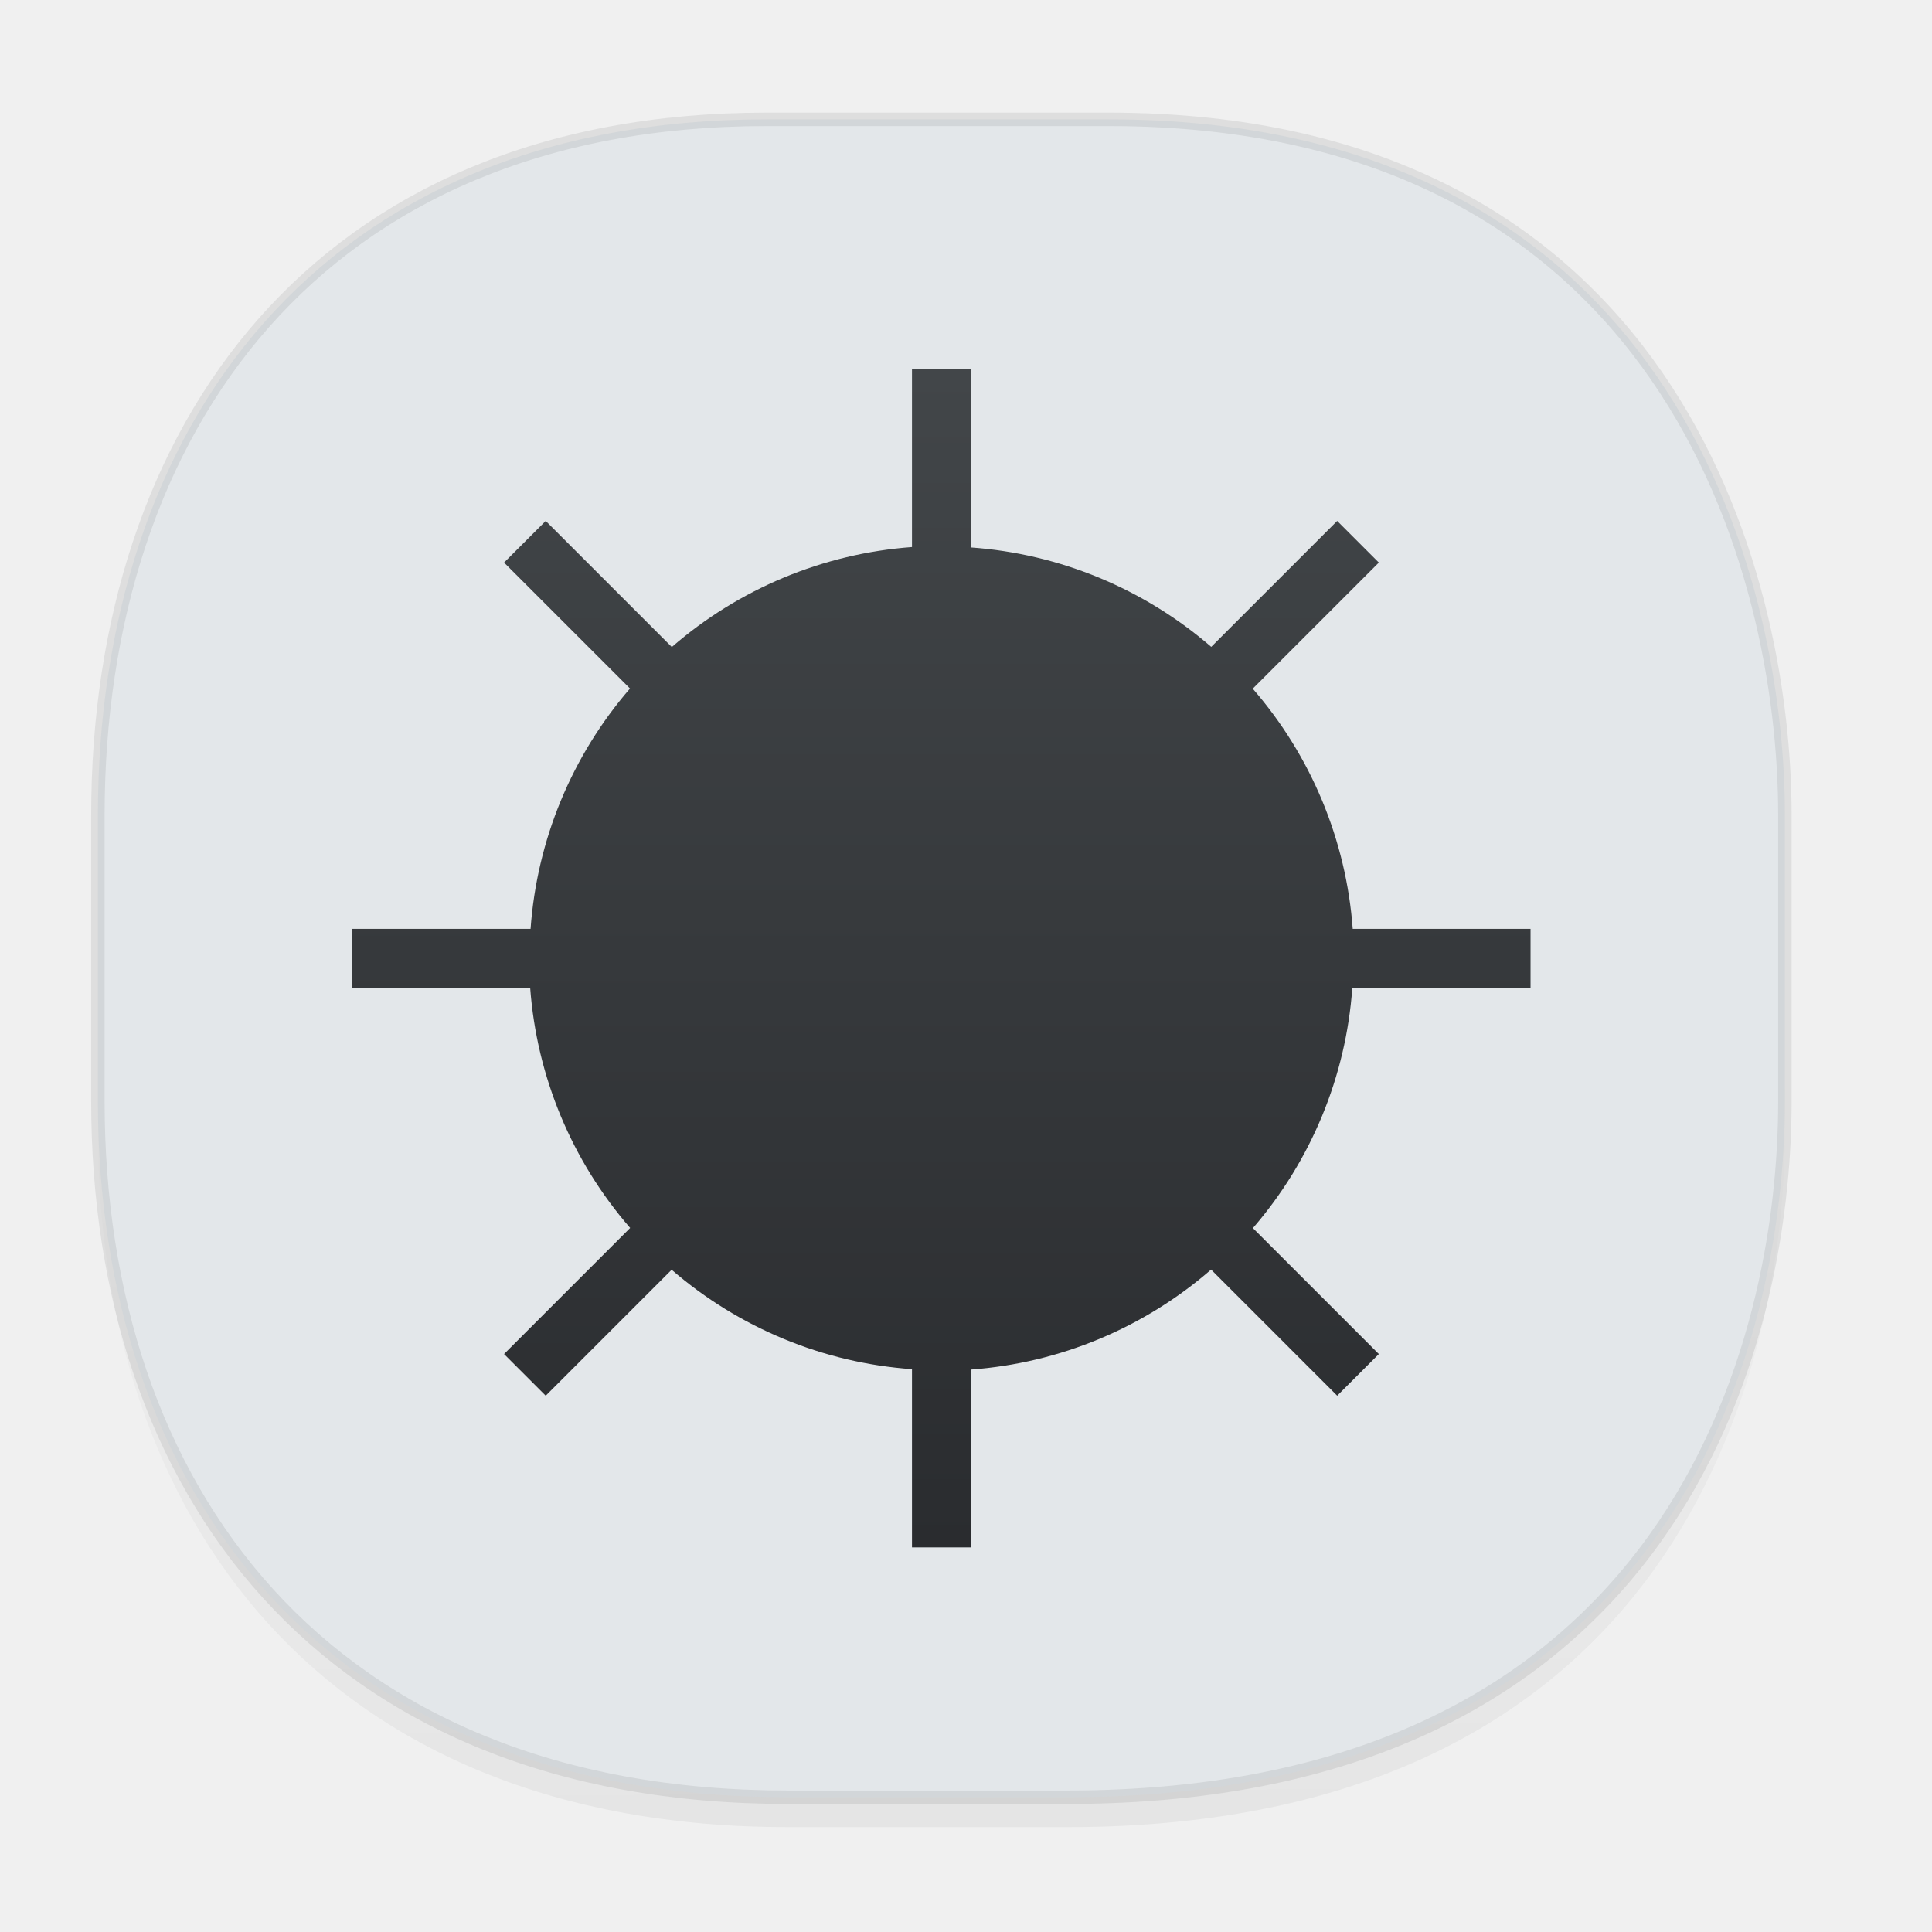
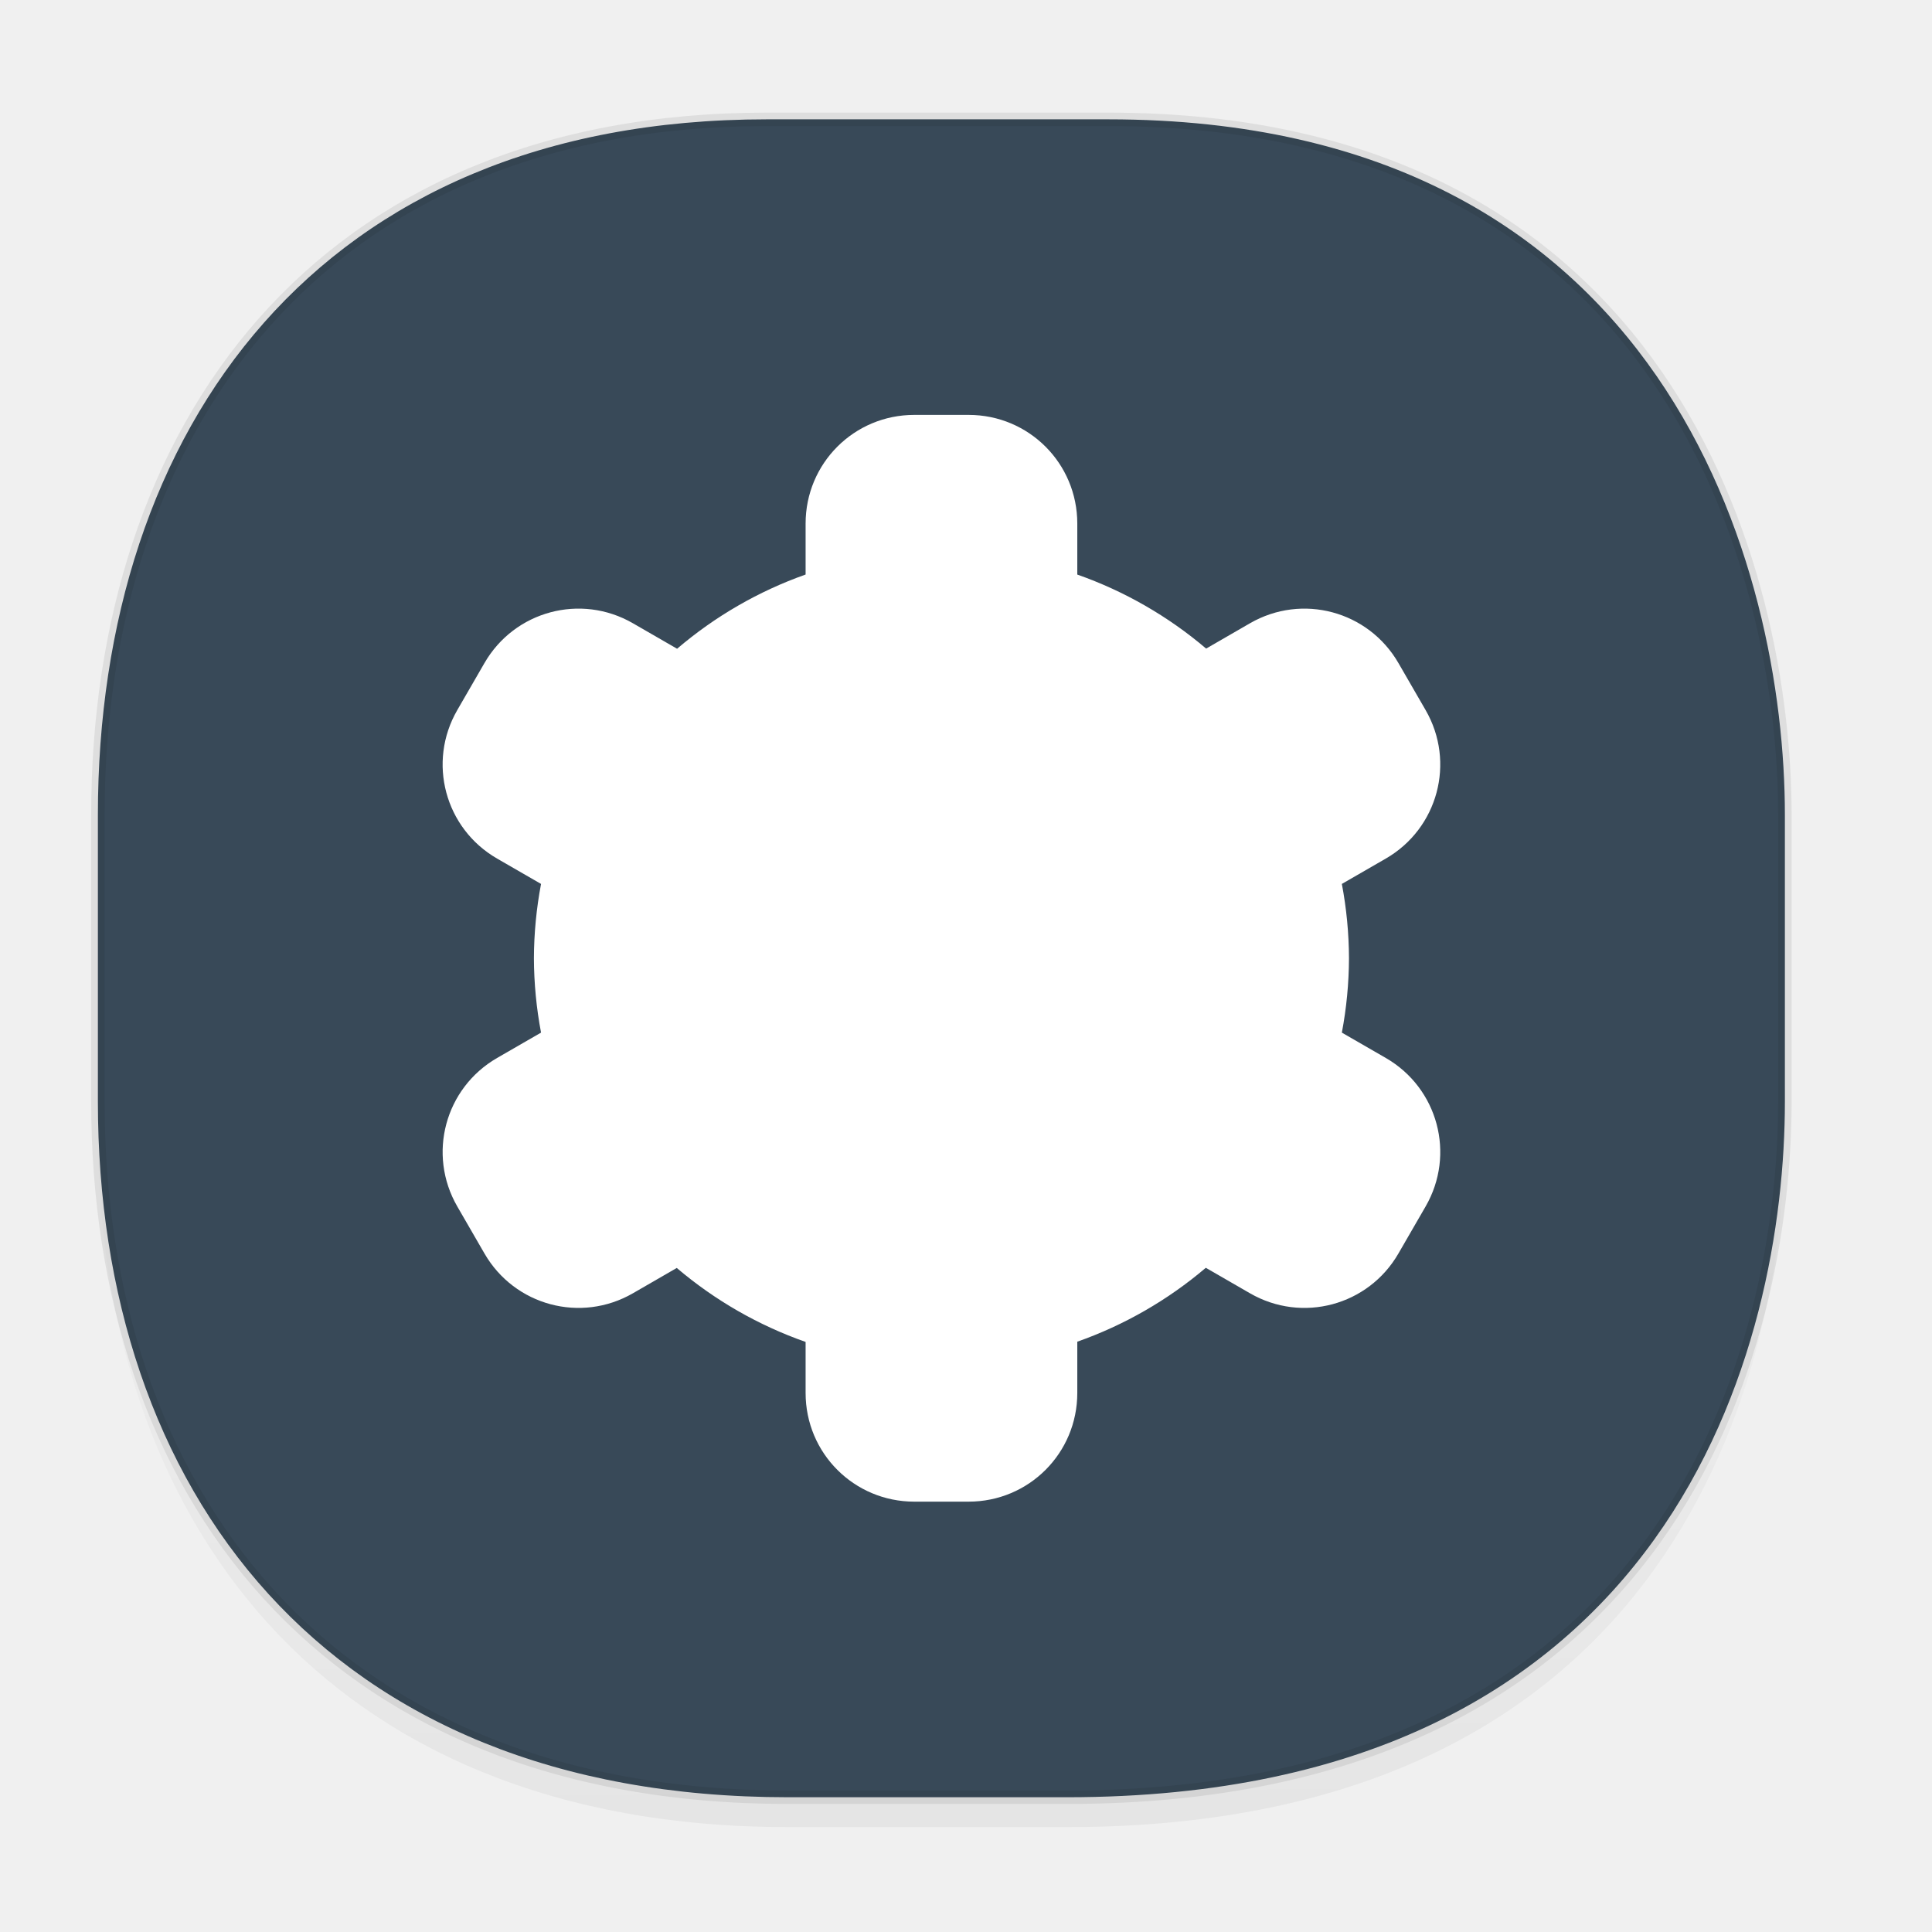
<svg xmlns="http://www.w3.org/2000/svg" xmlns:xlink="http://www.w3.org/1999/xlink" width="48" height="48" version="1.1" id="svg38">
  <defs id="defs22">
    <linearGradient id="linearGradient4488">
      <stop id="stop4490" style="stop-color:#000000;stop-opacity:0.047" offset="0" />
      <stop id="stop4492" style="stop-color:#000000;stop-opacity:0" offset="1" />
    </linearGradient>
    <linearGradient id="linearGradient4154">
      <stop offset="0" style="stop-color:#000000;stop-opacity:1" id="stop2" />
      <stop offset="1" style="stop-color:#000000;stop-opacity:0" id="stop4" />
    </linearGradient>
    <linearGradient id="linearGradient4192">
      <stop style="stop-color:#272b2d;stop-opacity:1" offset="0" id="stop7" />
      <stop style="stop-color:#33393e;stop-opacity:1" offset="1" id="stop9" />
    </linearGradient>
    <linearGradient id="linearGradient4140">
      <stop style="stop-color:#279646;stop-opacity:1" offset="0" id="stop12" />
      <stop style="stop-color:#76ff68;stop-opacity:1" offset="1" id="stop14" />
    </linearGradient>
    <linearGradient xlink:href="#linearGradient4140" id="linearGradient4146" x1="24.705" y1="43.939" x2="25.061" y2="4.405" gradientUnits="userSpaceOnUse" gradientTransform="translate(-51.05085)" />
    <linearGradient xlink:href="#linearGradient4192" id="linearGradient4166" x1="31" y1="34" x2="31" y2="24" gradientUnits="userSpaceOnUse" />
    <linearGradient xlink:href="#linearGradient4192" id="linearGradient4168" x1="18" y1="34" x2="18" y2="24" gradientUnits="userSpaceOnUse" />
    <linearGradient xlink:href="#linearGradient4154" id="linearGradient4182" x1="13" y1="24" x2="30" y2="41" gradientUnits="userSpaceOnUse" />
    <linearGradient xlink:href="#linearGradient4154" id="linearGradient4190" x1="29" y1="26" x2="36" y2="33" gradientUnits="userSpaceOnUse" />
    <style id="style4511">.cls-1{fill:#8e8e8e;}.cls-2{fill:none;stroke:#8e8e8e;stroke-linecap:square;stroke-miterlimit:10;}</style>
    <linearGradient gradientUnits="userSpaceOnUse" x2="13" y2="4" x1="43" y1="40" id="a">
      <stop id="stop2-36753" stop-color="#f27935" />
      <stop id="stop4-562" stop-color="#f2784b" offset="1" />
    </linearGradient>
    <linearGradient gradientUnits="userSpaceOnUse" x2="38" y2="41" x1="24.13" y1="27.13" id="b">
      <stop id="stop7-912" stop-color="#292c2f" />
      <stop id="stop9-70" stop-opacity="0" offset="1" />
    </linearGradient>
    <linearGradient id="a-36753" y1="527.8" y2="504.8" gradientUnits="userSpaceOnUse" x2="0" gradientTransform="translate(-384.57 504.56)">
      <stop stop-color="#ffffff" id="stop2-56" />
      <stop offset="1" stop-color="#ffffff" stop-opacity="0" id="stop4-29" />
    </linearGradient>
    <linearGradient id="b-1" y1="4" x1="8" y2="18" gradientUnits="userSpaceOnUse" x2="22" gradientTransform="translate(-3.050848,1008.631)">
      <stop stop-color="#292c2f" id="stop7-27" />
      <stop offset="1" stop-opacity="0" id="stop9-0" />
    </linearGradient>
    <linearGradient id="c" y1="520.8" y2="503.8" gradientUnits="userSpaceOnUse" x2="0" gradientTransform="translate(-384.57 504.56)">
      <stop stop-color="#197cf1" id="stop12-936" />
      <stop offset="1" stop-color="#20bcfa" id="stop14-06" />
    </linearGradient>
    <linearGradient id="d" y1="1050.34" y2="1038.36" gradientUnits="userSpaceOnUse" x2="0" gradientTransform="matrix(-2.83522 0 0 2.83875 47.655-1933.28)">
      <stop stop-color="#c61423" id="stop17" />
      <stop offset="1" stop-color="#dc2b41" id="stop19" />
    </linearGradient>
    <linearGradient id="e" y1="543.8" y2="503.8" gradientUnits="userSpaceOnUse" x2="0" gradientTransform="matrix(1.125 0 0 1-435.64 504.56)">
      <stop stop-color="#1d1e1e" id="stop22" />
      <stop offset="1" stop-color="#44484c" id="stop24" />
    </linearGradient>
    <linearGradient gradientTransform="translate(8,-1)" x2="28.614" gradientUnits="userSpaceOnUse" y2="24.614" x1="8" y1="4" id="b-3">
      <stop id="stop7-6" stop-color="#292c2f" />
      <stop id="stop9-7" stop-opacity="0" offset="1" />
    </linearGradient>
    <linearGradient id="d-5" y1="1050.34" y2="1038.36" gradientUnits="userSpaceOnUse" x2="0" gradientTransform="matrix(-2.83522,0,0,2.83875,-0.430476,-1931.599)">
      <stop stop-color="#c61423" id="stop17-3" />
      <stop offset="1" stop-color="#dc2b41" id="stop19-5" />
    </linearGradient>
    <linearGradient id="d-2" y1="1050.34" y2="1038.36" gradientUnits="userSpaceOnUse" x2="0" gradientTransform="matrix(-1.087984,0,0,1.089339,-14.25708,-100.3922)">
      <stop stop-color="#c61423" id="stop17-9" />
      <stop offset="1" stop-color="#dc2b41" id="stop19-1" />
    </linearGradient>
    <linearGradient id="c-29" y1="523.8" x1="403.57" y2="536.8" x2="416.57" gradientUnits="userSpaceOnUse" gradientTransform="translate(-335.6547,-499.8)">
      <stop stop-color="#292c2f" id="stop2-1" />
      <stop offset="1" stop-opacity="0" id="stop4-2" />
    </linearGradient>
    <linearGradient xlink:href="#b-2" id="linearGradient4189" x1="14.369" y1="22.522" x2="26.522" y2="22.522" gradientUnits="userSpaceOnUse" />
    <linearGradient x1="428.816" gradientTransform="translate(-384.57,-499.8)" gradientUnits="userSpaceOnUse" x2="388.865" y2="499.679" y1="547.634" id="a-8">
      <stop stop-color="#2a2c2f" id="stop8" />
      <stop stop-color="#536161" offset="1" id="stop10" />
    </linearGradient>
    <linearGradient x1="36" gradientUnits="userSpaceOnUse" x2="14" y2="12" y1="44" id="b-2">
      <stop style="stop-color:#bfc9c9;stop-opacity:1" stop-color="#536161" id="stop13" />
      <stop style="stop-color:#fbfbfb;stop-opacity:1" stop-color="#f4f5f5" offset="1" id="stop15" />
    </linearGradient>
    <linearGradient xlink:href="#a-8" id="linearGradient4424" x1="25" y1="44" x2="25" y2="4" gradientUnits="userSpaceOnUse" gradientTransform="translate(48.91525)" />
    <linearGradient xlink:href="#b-2" id="linearGradient4428" gradientUnits="userSpaceOnUse" x1="31.586" y1="36.345" x2="1.203" y2="6.723" />
    <style id="style4511-26">.cls-1{fill:#8e8e8e;}.cls-2{fill:none;stroke:#8e8e8e;stroke-linecap:square;stroke-miterlimit:10;}</style>
    <linearGradient id="linearGradient3235">
      <stop id="stop3237" offset="0" style="stop-color:#fce94f;stop-opacity:1" />
      <stop style="stop-color:#fce94f;stop-opacity:1" offset="0.5" id="stop3239" />
      <stop id="stop3241" offset="0.75" style="stop-color:#edd400;stop-opacity:1" />
      <stop id="stop3243" offset="1" style="stop-color:#c4a000;stop-opacity:1" />
    </linearGradient>
    <linearGradient id="linearGradient19744">
      <stop id="stop19746" offset="0" style="stop-color:#ffffff;stop-opacity:1;" />
      <stop style="stop-color:#edd400;stop-opacity:1" offset="0.749" id="stop19748" />
      <stop id="stop19750" offset="1" style="stop-color:#ffffff;stop-opacity:1;" />
    </linearGradient>
    <linearGradient id="linearGradient14664">
      <stop style="stop-color:#ffffff;stop-opacity:1;" offset="0" id="stop14666" />
      <stop style="stop-color:#eeeeec;stop-opacity:1" offset="1" id="stop14668" />
    </linearGradient>
    <linearGradient id="linearGradient12294">
      <stop id="stop12296" offset="0" style="stop-color:#fef8c4;stop-opacity:1" />
      <stop id="stop12298" offset="1" style="stop-color:#edd400;stop-opacity:1" />
    </linearGradient>
    <linearGradient id="linearGradient8285">
      <stop style="stop-color:#ff6c6c;stop-opacity:1;" offset="0" id="stop8287" />
      <stop style="stop-color:#cc0000;stop-opacity:1;" offset="1" id="stop8289" />
    </linearGradient>
    <linearGradient id="linearGradient3570">
      <stop style="stop-color:#ffffff;stop-opacity:1;" offset="0" id="stop3572" />
      <stop style="stop-color:#fce94f;stop-opacity:1;" offset="1" id="stop3574" />
    </linearGradient>
    <linearGradient id="linearGradient2188">
      <stop style="stop-color:#c4a000;stop-opacity:1" offset="0" id="stop2190" />
      <stop id="stop3626" offset="0.206" style="stop-color:#edd400;stop-opacity:1" />
      <stop id="stop2848" offset="0.5" style="stop-color:#fce94f;stop-opacity:1" />
      <stop style="stop-color:#edd400;stop-opacity:1" offset="0.75" id="stop2850" />
      <stop style="stop-color:#c4a000;stop-opacity:1" offset="1" id="stop2192" />
    </linearGradient>
    <linearGradient x2="11.786" gradientUnits="userSpaceOnUse" y2="11.998" x1="34.5" y1="32.998" id="a-70">
      <stop id="stop2-3675" stop-color="#dd1627" />
      <stop id="stop4-35" stop-color="#df3e52" offset="1" />
    </linearGradient>
    <linearGradient gradientTransform="translate(-52)" gradientUnits="userSpaceOnUse" x2="73.03" y2="35.663" x1="46.23" y1="10.38" id="b-367">
      <stop id="stop7-5" stop-opacity=".731" stop-color="#f8bac0" />
      <stop id="stop9-3" stop-opacity="0" stop-color="#f8bac0" offset="1" />
    </linearGradient>
    <path d="m.735 43.06l23.265-42.35 23.09 42.31c0 0-2.212-.155-5.272-.291-2.851-.127-1.794.114-8.278-1.089-4.911-.91-8.522-2.865-15.253-2.727-7.453.153-17.549 4.149-17.549 4.149" id="c-62" />
    <linearGradient id="a-367535" y1="543.8" y2="503.8" x2="0" gradientUnits="userSpaceOnUse" gradientTransform="matrix(1.125 0 0 1-51.07 0)">
      <stop stop-color="#2a2c2f" id="stop2-62" />
      <stop offset="1" stop-color="#424649" id="stop4-91" />
    </linearGradient>
    <linearGradient id="b-27" y1="540.92" y2="522.55" x2="0" gradientUnits="userSpaceOnUse" gradientTransform="matrix(1 0 0 1.14286 0-77.4)">
      <stop stop-color="#197cf1" id="stop7-0" />
      <stop offset="1" stop-color="#05a0eb" id="stop9-93" />
    </linearGradient>
    <linearGradient id="c-6" y1="542.8" y2="533.8" gradientUnits="userSpaceOnUse" x2="0" gradientTransform="translate(0-28)">
      <stop stop-color="#bcb4a1" id="stop12-93" />
      <stop offset="1" stop-color="#c5bfad" id="stop14-6" />
    </linearGradient>
    <linearGradient id="d-06" y1="540.8" y2="531.8" gradientUnits="userSpaceOnUse" x2="0">
      <stop stop-color="#1e1f21" id="stop17-2" />
      <stop offset="1" stop-color="#242628" id="stop19-61" />
    </linearGradient>
    <linearGradient xlink:href="#d-06" id="e-8" y1="528.8" y2="519.8" gradientUnits="userSpaceOnUse" x2="0" />
    <linearGradient id="f" y1="20" x1="32" y2="30" x2="42" gradientUnits="userSpaceOnUse">
      <stop stop-color="#383e51" id="stop23" />
      <stop offset="1" stop-color="#655c6f" stop-opacity="0" id="stop25" />
    </linearGradient>
    <linearGradient xlink:href="#f" id="g" y1="531.8" x1="404.57" y2="543.8" x2="416.57" gradientUnits="userSpaceOnUse" gradientTransform="translate(-384.57-499.8)" />
    <linearGradient xlink:href="#f" id="h" y1="531.8" x1="404.57" y2="543.8" gradientUnits="userSpaceOnUse" x2="416.57" gradientTransform="translate(0-12)" />
    <linearGradient xlink:href="#f" id="i" y1="531.8" x1="404.57" y2="543.8" gradientUnits="userSpaceOnUse" x2="416.57" gradientTransform="translate(-12-12)" />
    <linearGradient xlink:href="#f" id="j" y1="531.8" x1="404.57" y2="543.8" gradientUnits="userSpaceOnUse" x2="416.57" gradientTransform="translate(-12)" />
    <style id="style4511-9">.cls-1{fill:#8e8e8e;}.cls-2{fill:none;stroke:#8e8e8e;stroke-linecap:square;stroke-miterlimit:10;}</style>
    <path d="m.735 43.06l23.265-42.35 23.09 42.31c0 0-2.212-.155-5.272-.291-2.851-.127-1.794.114-8.278-1.089-4.911-.91-8.522-2.865-15.253-2.727-7.453.153-17.549 4.149-17.549 4.149" id="c-09" />
    <linearGradient id="linearGradient4222">
      <stop offset="0" style="stop-color:#0166d0;stop-opacity:1" id="stop2-35" />
      <stop offset="1" style="stop-color:#51a6ff;stop-opacity:1" id="stop4-62" />
    </linearGradient>
    <linearGradient id="linearGradient4198">
      <stop style="stop-color:#208dff;stop-opacity:1" offset="0" id="stop7-9" />
      <stop style="stop-color:#51a6ff;stop-opacity:1" offset="1" id="stop9-1" />
    </linearGradient>
    <linearGradient xlink:href="#linearGradient4222" id="linearGradient4204" x1="402.571" y1="543.798" x2="402.571" y2="519.798" gradientUnits="userSpaceOnUse" gradientTransform="matrix(0.7813559,0,0,0.7813559,-346.9312,-382.9337)" />
    <linearGradient xlink:href="#linearGradient4198" id="linearGradient4212" x1="414.571" y1="543.798" x2="414.571" y2="519.798" gradientUnits="userSpaceOnUse" gradientTransform="matrix(0.7813559,0,0,0.7813559,-346.9312,-382.9337)" />
    <linearGradient xlink:href="#linearGradient4198" id="linearGradient4220" x1="24" y1="35" x2="24" y2="4" gradientUnits="userSpaceOnUse" gradientTransform="matrix(1,0,0,0.9992445,384.5714,499.8244)" />
    <linearGradient xlink:href="#linearGradient4227" id="linearGradient4244" x1="12" y1="21" x2="29" y2="38" gradientUnits="userSpaceOnUse" />
    <linearGradient id="linearGradient4227">
      <stop offset="0" style="stop-color:#292c2f;stop-opacity:1" id="stop16" />
      <stop offset="1" style="stop-color:#000000;stop-opacity:0;" id="stop18" />
    </linearGradient>
    <linearGradient id="linearGradient4454">
      <stop id="stop7-36" offset="0" style="stop-color:#d21e1e;stop-opacity:1" />
      <stop id="stop9-75" offset="1" style="stop-color:#e05e4c;stop-opacity:1" />
    </linearGradient>
    <linearGradient gradientTransform="translate(-384.57,-499.8)" gradientUnits="userSpaceOnUse" y2="525.725" x2="391.89" y1="544.092" x1="403.421" id="linearGradient4213" xlink:href="#linearGradient4454" />
    <linearGradient id="linearGradient4472">
      <stop id="stop13-1" offset="0" style="stop-color:#ffa92d;stop-opacity:1" />
      <stop id="stop15-2" offset="1" style="stop-color:#ffc169;stop-opacity:1" />
    </linearGradient>
    <linearGradient gradientTransform="translate(-384.57,-499.8)" gradientUnits="userSpaceOnUse" y2="505.319" x2="391.154" y1="523.203" x1="401.296" id="linearGradient4235" xlink:href="#linearGradient4472" />
    <linearGradient id="linearGradient4422-8">
      <stop id="stop19-3" offset="0" style="stop-color:#377d50;stop-opacity:1" />
      <stop id="stop21" offset="1" style="stop-color:#54d883;stop-opacity:1" />
    </linearGradient>
    <linearGradient gradientTransform="translate(-384.57,-499.8)" gradientUnits="userSpaceOnUse" y2="503.798" x2="413.779" y1="523.798" x1="424.602" id="linearGradient4257" xlink:href="#linearGradient4422-8" />
    <linearGradient id="linearGradient4438">
      <stop id="stop25-6" offset="0" style="stop-color:#375a7d;stop-opacity:1" />
      <stop id="stop27" offset="1" style="stop-color:#54a3d8;stop-opacity:1" />
    </linearGradient>
    <linearGradient gradientTransform="translate(-384.57,-499.8)" gradientUnits="userSpaceOnUse" y2="525.748" x2="412.118" y1="543.488" x1="420.884" id="linearGradient4279" xlink:href="#linearGradient4438" />
    <linearGradient gradientTransform="translate(0.00142264,-0.00198746)" gradientUnits="userSpaceOnUse" y2="44" x2="44" y1="4" x1="4" id="linearGradient4220-3" xlink:href="#linearGradient4154" />
    <linearGradient id="a-2" y1="4" x1="24" y2="44" x2="4" gradientUnits="userSpaceOnUse">
      <stop stop-color="#197cf1" id="stop2-367" />
      <stop offset="1" stop-color="#20bcfa" id="stop4-5" />
    </linearGradient>
    <linearGradient id="b-7" y1="44" x1="44" y2="4" x2="24" gradientUnits="userSpaceOnUse">
      <stop stop-color="#c61423" id="stop7-3" />
      <stop offset="1" stop-color="#dc2b41" id="stop9-56" />
    </linearGradient>
    <linearGradient id="c-0" x1="44" x2="4" gradientUnits="userSpaceOnUse">
      <stop stop-color="#42a603" id="stop12-06" />
      <stop offset="1" stop-color="#78da06" id="stop14-26" />
    </linearGradient>
    <linearGradient id="d-1" y1="522.8" y2="538.8" x1="400.57" gradientUnits="userSpaceOnUse" x2="416.57">
      <stop stop-color="#292c2f" id="stop17-8" />
      <stop offset="1" stop-opacity="0" id="stop19-29" />
    </linearGradient>
    <linearGradient gradientTransform="matrix(.70711.70711-.70711.70711 105.4-635.69)" x2="378.58" gradientUnits="userSpaceOnUse" y2="523.86" x1="430.51" y1="522.99" id="b-3-7">
      <stop id="stop7-67" stop-color="#fcfcfc" />
      <stop id="stop9-53" stop-color="#e9eaeb" offset="1" />
    </linearGradient>
    <linearGradient gradientTransform="translate(45.719-.92)" x2="3.614" gradientUnits="userSpaceOnUse" y2="49.804" x1="-28.649" y1="19.869" id="c-5">
      <stop id="stop12-6" />
      <stop id="stop14-2" stop-opacity="0" offset="1" />
    </linearGradient>
    <linearGradient gradientTransform="matrix(.70711.70711-.70711.70711 105.48-635.28)" x2="402.03" gradientUnits="userSpaceOnUse" y2="523.7" x1="388.34" y1="522.18" id="d-9">
      <stop id="stop17-1" stop-color="#ffffff" />
      <stop id="stop19-2" stop-color="#eff0f1" offset="1" />
    </linearGradient>
    <linearGradient gradientTransform="matrix(.70711.70711-.70711.70711 105.48-635.28)" x2="425.86" gradientUnits="userSpaceOnUse" y2="527.34" x1="422.48" y1="527.21" id="e-792">
      <stop id="stop22-9" stop-color="#f9f9f9" />
      <stop id="stop24-20" stop-color="#f6f6f6" offset="1" />
    </linearGradient>
    <linearGradient gradientUnits="userSpaceOnUse" x2="23.912" y2="24.326" x1="9.642" y1="8.627" id="f-02">
      <stop id="stop27-1" stop-color="#491309" />
      <stop id="stop29" stop-color="#b6642d" offset="1" />
    </linearGradient>
    <linearGradient gradientUnits="userSpaceOnUse" x2="33.609" y2="34.953" x1="32.641" y1="33.922" id="h-3">
      <stop id="stop37" stop-color="#cfcfcf" />
      <stop id="stop39" stop-opacity="0" stop-color="#ededed" offset="1" />
    </linearGradient>
    <linearGradient gradientTransform="matrix(.70711.70711-.70711.70711 105.48-635.28)" x2="409.82" gradientUnits="userSpaceOnUse" y2="523.27" x1="385.61" y1="522.24" id="o">
      <stop id="stop62" stop-color="#ffffff" />
      <stop id="stop64" stop-color="#dfe1e3" offset="1" />
    </linearGradient>
    <path d="M25 15A9 9 0 1 1 7 15 9 9 0 1 1 25 15" color="#000000" id="p" />
    <linearGradient xlink:href="#linearGradient4299" id="linearGradient4415" x1="408.571" y1="543.773" x2="408.632" y2="503.67" gradientUnits="userSpaceOnUse" />
    <linearGradient id="linearGradient4227-5">
      <stop offset="0" style="stop-color:#2e3436;stop-opacity:1" id="stop8-7" />
      <stop offset="1" style="stop-color:#555753;stop-opacity:1" id="stop10-0" />
    </linearGradient>
    <linearGradient xlink:href="#linearGradient4227-5" id="linearGradient4437" x1="408.571" y1="535.199" x2="408.571" y2="512.397" gradientUnits="userSpaceOnUse" gradientTransform="matrix(0.9648179,0,0,0.9648179,14.37438,18.4283)" />
    <linearGradient id="linearGradient4299">
      <stop offset="0" style="stop-color:#1064d3;stop-opacity:1" id="stop14-3" />
      <stop offset="1" style="stop-color:#14c6fd;stop-opacity:1" id="stop16-6" />
    </linearGradient>
    <linearGradient xlink:href="#linearGradient4154" id="linearGradient4392" x1="9.077" y1="9.083" x2="42.946" y2="42.953" gradientUnits="userSpaceOnUse" />
    <linearGradient id="linearGradient4258">
      <stop id="stop2-36" offset="0" style="stop-color:#000019;stop-opacity:1" />
      <stop id="stop4-7" offset="1" style="stop-color:#000019;stop-opacity:0.291" />
    </linearGradient>
    <linearGradient id="linearGradient4223">
      <stop id="stop7-6-2" offset="0" style="stop-color:#c6cdd1;stop-opacity:1" />
      <stop id="stop9-7-3" offset="1" style="stop-color:#e0e5e7;stop-opacity:1" />
    </linearGradient>
    <linearGradient id="linearGradient4217">
      <stop id="stop12-5" style="stop-color:#1f93b9;stop-opacity:1" offset="0" />
      <stop id="stop14-5" style="stop-color:#1a5c9b;stop-opacity:1" offset="1" />
    </linearGradient>
    <linearGradient id="linearGradient4191">
      <stop id="stop17-3-7" offset="0" style="stop-color:#dc2b41;stop-opacity:1" />
      <stop id="stop19-5-5" offset="1" style="stop-color:#c61423;stop-opacity:1" />
    </linearGradient>
    <linearGradient gradientTransform="translate(-50.19933,-1.150547)" gradientUnits="userSpaceOnUse" y2="29" x2="24" y1="7" x1="24" id="linearGradient4197" xlink:href="#linearGradient4217" />
    <linearGradient gradientTransform="translate(-50.19933,0.8494534)" gradientUnits="userSpaceOnUse" y2="41" x2="24" y1="30" x1="24" id="linearGradient4207" xlink:href="#linearGradient4191" />
    <linearGradient gradientTransform="translate(-51.19933,0.8494534)" gradientUnits="userSpaceOnUse" y2="41" x2="11" y1="30" x1="11" id="linearGradient4215" xlink:href="#linearGradient4191" />
    <linearGradient gradientTransform="translate(-51.19933,-1.150547)" gradientUnits="userSpaceOnUse" y2="4" x2="29" y1="44" x1="29" id="linearGradient4229" xlink:href="#linearGradient4223" />
    <radialGradient gradientTransform="translate(-51.19933,-1.150547)" gradientUnits="userSpaceOnUse" r="19" fy="24" fx="24" cy="24" cx="24" id="radialGradient4264" xlink:href="#linearGradient4258" />
    <path id="c-2" d="m.735 43.06l23.265-42.35 23.09 42.31c0 0-2.212-.155-5.272-.291-2.851-.127-1.794.114-8.278-1.089-4.911-.91-8.522-2.865-15.253-2.727-7.453.153-17.549 4.149-17.549 4.149" />
    <linearGradient id="linearGradient4214">
      <stop offset="0" style="stop-color:#2f74c8;stop-opacity:1" id="stop41" />
      <stop offset="1" style="stop-color:#4699d7;stop-opacity:1" id="stop43" />
    </linearGradient>
    <linearGradient id="linearGradient4410">
      <stop style="stop-color:#383e51;stop-opacity:1" offset="0" id="stop48" />
      <stop style="stop-color:#655c6f;stop-opacity:0" offset="1" id="stop50" />
    </linearGradient>
    <linearGradient gradientTransform="matrix(0.974359,0,0,0.9621795,-40.3793,-0.5771)" gradientUnits="userSpaceOnUse" y2="4" x2="23.649" y1="43.494" x1="23.649" id="linearGradient10438-5" xlink:href="#linearGradient4214" />
    <linearGradient id="linearGradient10454-6">
      <stop id="stop4727" offset="0" style="stop-color:#f38230;stop-opacity:1" />
      <stop id="stop4729" offset="1" style="stop-color:#fec335;stop-opacity:1" />
    </linearGradient>
    <linearGradient gradientTransform="translate(-41.33689,-1.72838)" gradientUnits="userSpaceOnUse" y2="4" x2="24" y1="44" x1="24" id="linearGradient4286-2" xlink:href="#linearGradient10454-6" />
    <linearGradient gradientUnits="userSpaceOnUse" y2="546.798" x2="419.571" y1="528.798" x1="401.571" id="linearGradient4243-0" xlink:href="#linearGradient4410" gradientTransform="translate(-425.9083,-501.5264)" />
    <linearGradient y2="546.798" x2="419.571" y1="528.798" x1="401.571" gradientTransform="translate(-431.4083,-516.8264)" gradientUnits="userSpaceOnUse" id="linearGradient4355-6" xlink:href="#linearGradient4410" />
    <linearGradient xlink:href="#linearGradient4300-8-4" id="linearGradient4309" x1="31" y1="44" x2="9.638" y2="7" gradientUnits="userSpaceOnUse" gradientTransform="matrix(0.7530483,0,0,0.7530483,-49.25148,5.099812)" />
    <linearGradient id="linearGradient4903">
      <stop offset="0" style="stop-color:#eef1f2;stop-opacity:1" id="stop3" />
      <stop offset="1" style="stop-color:#f9fafb;stop-opacity:1" id="stop5" />
    </linearGradient>
    <linearGradient id="linearGradient4303">
      <stop style="stop-color:#197cf1;stop-opacity:1" offset="0" id="stop8-3" />
      <stop style="stop-color:#21c9fb;stop-opacity:1" offset="1" id="stop10-6" />
    </linearGradient>
    <linearGradient xlink:href="#linearGradient4303" id="linearGradient4498" x1="414.635" y1="531.769" x2="409.79" y2="523.379" gradientUnits="userSpaceOnUse" gradientTransform="matrix(0.7530483,0,0,0.7530483,-281.014,-371.2722)" />
    <linearGradient xlink:href="#linearGradient4903" id="linearGradient4506" x1="413.504" y1="537.256" x2="405.396" y2="519.755" gradientUnits="userSpaceOnUse" gradientTransform="matrix(0.7530483,0,0,0.7530483,-338.8523,-371.2722)" />
    <linearGradient xlink:href="#linearGradient4227" id="linearGradient4518" x1="423.571" y1="527.798" x2="423.571" y2="544.668" gradientUnits="userSpaceOnUse" gradientTransform="matrix(0.5324855,-0.5324855,0.5324855,0.5324855,-522.904,-29.33845)" />
    <linearGradient id="linearGradient4300-8-4">
      <stop style="stop-color:#f27935;stop-opacity:1" offset="0" id="stop21-3" />
      <stop style="stop-color:#f2784b;stop-opacity:1" offset="1" id="stop23-7" />
    </linearGradient>
    <linearGradient gradientTransform="matrix(0.3242038,0,0,0.3242038,387.5845,502.8567)" xlink:href="#linearGradient3347" id="linearGradient3359" x1="-23.688" y1="-24.028" x2="146.725" y2="140.728" gradientUnits="userSpaceOnUse" />
    <linearGradient id="linearGradient3347">
      <stop style="stop-color:#006680;stop-opacity:1;" offset="0" id="stop3-3" />
      <stop offset=".252" style="stop-color:#80b3ff;stop-opacity:1" id="stop5-6" />
      <stop style="stop-color:#0066ff;stop-opacity:1" offset=".459" id="stop7-7" />
      <stop offset=".899" style="stop-color:#002255;stop-opacity:1" id="stop9-5" />
      <stop style="stop-color:#006680;stop-opacity:0;" offset="1" id="stop11" />
    </linearGradient>
    <linearGradient gradientTransform="matrix(0.3242038,0,0,0.3242038,387.5845,502.8567)" xlink:href="#linearGradient3360" id="linearGradient3366" x1="-1.414" y1="88.048" x2="154.149" y2="89.816" gradientUnits="userSpaceOnUse" />
    <linearGradient id="linearGradient3360">
      <stop style="stop-color:#ffcc00;stop-opacity:1;" offset="0" id="stop15-35" />
      <stop offset=".245" style="stop-color:#ffff00;stop-opacity:1" id="stop17-6" />
      <stop offset=".586" style="stop-color:#ff0000;stop-opacity:1" id="stop19-291" />
      <stop style="stop-color:#ffcc00;stop-opacity:0;" offset="1" id="stop21-2" />
    </linearGradient>
    <linearGradient gradientUnits="userSpaceOnUse" x2="44" y2="24" x1="26.425" y1="37.11" id="a-7">
      <stop id="stop2-0" stop-color="#2980b9" />
      <stop id="stop4-9" stop-color="#1d99f3" offset="1" />
    </linearGradient>
    <linearGradient gradientUnits="userSpaceOnUse" x2="24.539" y2="10.624" x1="25.869" y1="39.24" id="b-36" xlink:href="#a-7" />
    <linearGradient gradientUnits="userSpaceOnUse" x2="37.922" y2="39.34" x1="8.84" y1="9.386" id="c-06">
      <stop id="stop8-2" stop-color="#faf8f8" />
      <stop id="stop10-61" stop-color="#bfd2d2" offset="1" />
    </linearGradient>
    <linearGradient gradientUnits="userSpaceOnUse" x2="24.839" y2="17.991" x1="27.04" y1="16.621" id="d-8">
      <stop id="stop13-7" stop-color="#fcfcfc" />
      <stop id="stop15-3" stop-color="#c7c7c7" offset="1" />
    </linearGradient>
    <linearGradient gradientUnits="userSpaceOnUse" x2="35.973" y2="31" x1="31.537" y1="27.6" id="e-9">
      <stop id="stop18-2" />
      <stop id="stop20" stop-opacity="0" offset="1" />
    </linearGradient>
    <linearGradient gradientTransform="translate(-10 5)" gradientUnits="userSpaceOnUse" x2="37" y2="30" x1="26" y1="19" id="f-0" xlink:href="#e-9" />
    <linearGradient gradientUnits="userSpaceOnUse" x2="19.574" y2="22.495" x1="3.783" y1="23.644" id="g-5">
      <stop id="stop24-2" stop-color="#2980b9" />
      <stop id="stop26" stop-color="#34495e" offset="1" />
    </linearGradient>
    <style id="style4552">.cls-1{fill:#8e8e8e;}.cls-2{fill:none;stroke:#8e8e8e;stroke-linecap:square;stroke-miterlimit:10;}</style>
    <linearGradient gradientTransform="matrix(0.6565635,0,0,0.6565635,61.5459,14.22887)" gradientUnits="userSpaceOnUse" x2="24.839" y2="17.991" x1="27.04" y1="16.621" id="d-6">
      <stop id="stop4583-7" stop-color="#fcfcfc" />
      <stop id="stop4585-5" stop-color="#c7c7c7" offset="1" />
    </linearGradient>
    <linearGradient gradientTransform="matrix(0.6565635,0,0,0.6565635,61.5459,14.22887)" gradientUnits="userSpaceOnUse" x2="24.539" y2="10.624" x1="25.869" y1="39.24" id="b-3-3" xlink:href="#a-7" />
    <linearGradient id="a-3" y1="543.8" y2="512.8" x2="0" gradientUnits="userSpaceOnUse">
      <stop stop-color="#cea476" id="stop2-6" />
      <stop offset="1" stop-color="#dab58b" id="stop4-75" />
    </linearGradient>
    <linearGradient id="b-35" y1="512.8" y2="503.8" x2="0" gradientUnits="userSpaceOnUse">
      <stop stop-color="#ebc69a" id="stop7-62" />
      <stop offset="1" stop-color="#f4e0c8" stop-opacity="0" id="stop9-9" />
    </linearGradient>
    <linearGradient xlink:href="#b-35" id="c-1" y1="512.8" y2="503.8" gradientUnits="userSpaceOnUse" x2="0" gradientTransform="translate(0-1025.6)" />
    <linearGradient xlink:href="#a-3" id="d-2-9" y1="512.8" y2="503.8" x2="0" gradientUnits="userSpaceOnUse" />
    <linearGradient id="e-7" y1="516.8" x1="399.57" y2="534.8" x2="417.57" gradientUnits="userSpaceOnUse">
      <stop stop-color="#292c2f" id="stop14-0" />
      <stop offset="1" stop-opacity="0" id="stop16-9" />
    </linearGradient>
    <linearGradient id="a-36" y1="543.8" y2="503.8" x2="0" gradientUnits="userSpaceOnUse">
      <stop stop-color="#2a2c2f" id="stop2-7" />
      <stop offset="1" stop-color="#424649" id="stop4-53" />
    </linearGradient>
    <linearGradient id="b-5" y1="532.8" y2="506.8" x2="0" gradientUnits="userSpaceOnUse">
      <stop stop-color="#989a9b" id="stop7-629" />
      <stop offset="1" stop-color="#f6f6f7" id="stop9-12" />
    </linearGradient>
    <linearGradient id="c-7" y1="522.8" x1="403.57" y2="534.8" x2="413.26" gradientUnits="userSpaceOnUse">
      <stop stop-color="#020303" id="stop12-0" />
      <stop offset="1" stop-color="#424649" stop-opacity="0" id="stop14-9" />
    </linearGradient>
    <linearGradient xlink:href="#c-7" id="d-3" y1="521.8" x1="400.77" y2="533.6" gradientUnits="userSpaceOnUse" x2="412.57" />
    <path fill-rule="evenodd" id="e-6" d="m426.57 529.8l-16 11-8-8-2-9 17-5z" />
    <linearGradient id="a-367" y1="536.8" y2="503.8" x2="0" gradientUnits="userSpaceOnUse">
      <stop stop-color="#2a2c2f" id="stop2-5" />
      <stop offset="1" stop-color="#424649" id="stop4-3" />
    </linearGradient>
    <linearGradient id="b-56" y1="547.8" y2="536.8" x2="0" gradientUnits="userSpaceOnUse" gradientTransform="matrix(1 0 0 .54545 0 244)">
      <stop stop-color="#c6cdd1" id="stop7-2" />
      <stop offset="1" stop-color="#e0e5e7" id="stop9-91" />
    </linearGradient>
    <linearGradient id="c-27" y1="5.342" x1="42.799" y2="31.357" x2="11.999" gradientUnits="userSpaceOnUse">
      <stop stop-color="#4ce0c6" id="stop12-09" />
      <stop offset="1" stop-color="#3b85b5" id="stop14-36" />
    </linearGradient>
    <linearGradient id="d-0" y1="22.346" x1="29.855" y2="28.506" x2="54.32" gradientUnits="userSpaceOnUse">
      <stop stop-color="#ffc169" id="stop17-62" />
      <stop offset="1" stop-color="#ffa92d" id="stop19-6" />
    </linearGradient>
    <linearGradient id="e-1" y1="41.22" x1="24.392" y2="25.343" x2="20.643" gradientUnits="userSpaceOnUse">
      <stop stop-color="#334545" id="stop22-8" />
      <stop offset="1" stop-color="#536161" id="stop24-7" />
    </linearGradient>
    <linearGradient xlink:href="#e-1" id="f-9" y1="568.8" x1="431.57" y2="562.8" x2="439.57" gradientUnits="userSpaceOnUse" gradientTransform="matrix(-1 0 0 1 839.14-40)" />
    <linearGradient xlink:href="#e-1" id="g-2" y1="40.899" x1="56.03" y2="32.475" x2="40.647" gradientUnits="userSpaceOnUse" />
    <linearGradient xlink:href="#e-1" id="h-0" y1="32.15" x1="60.895" y2="27.06" x2="53.41" gradientUnits="userSpaceOnUse" />
    <linearGradient xlink:href="#e-1" id="i-9" y1="36.527" x1="33.32" y2="31.348" x2="24.78" gradientUnits="userSpaceOnUse" />
    <linearGradient xlink:href="#e-1" id="j-2" y1="36.765" x1="34" y2="49.571" x2="40.25" gradientUnits="userSpaceOnUse" />
    <linearGradient id="a-3675" y1="543.8" y2="503.8" x2="0" gradientUnits="userSpaceOnUse" gradientTransform="matrix(1.125 0 0 1-51.07 0)">
      <stop stop-color="#2a2c2f" id="stop2-3" />
      <stop offset="1" stop-color="#424649" id="stop4-56" />
    </linearGradient>
    <linearGradient id="b-2-9" y1="540.92" y2="522.55" x2="0" gradientUnits="userSpaceOnUse" gradientTransform="matrix(1 0 0 1.14286 0-77.4)">
      <stop stop-color="#197cf1" id="stop7-91" />
      <stop offset="1" stop-color="#05a0eb" id="stop9-2" />
    </linearGradient>
    <linearGradient id="c-70" y1="542.8" y2="533.8" gradientUnits="userSpaceOnUse" x2="0" gradientTransform="translate(0-28)">
      <stop stop-color="#bcb4a1" id="stop12-9" />
      <stop offset="1" stop-color="#c5bfad" id="stop14-360" />
    </linearGradient>
    <linearGradient id="d-62" y1="540.8" y2="531.8" gradientUnits="userSpaceOnUse" x2="0">
      <stop stop-color="#1e1f21" id="stop17-61" />
      <stop offset="1" stop-color="#242628" id="stop19-8" />
    </linearGradient>
    <linearGradient xlink:href="#d-62" id="e-79" y1="528.8" y2="519.8" gradientUnits="userSpaceOnUse" x2="0" />
    <style id="style4511-2">.cls-1{fill:#8e8e8e;}.cls-2{fill:none;stroke:#8e8e8e;stroke-linecap:square;stroke-miterlimit:10;}</style>
    <linearGradient gradientTransform="matrix(0.3038003,0,0,0.3038003,-63.20544,2.215878)" xlink:href="#linearGradient4488" id="linearGradient4160" x1="288.112" y1="141.785" x2="287.575" y2="79.008" gradientUnits="userSpaceOnUse" />
-     <linearGradient gradientUnits="userSpaceOnUse" y2="44" x2="23" y1="4" x1="23" id="linearGradient4504" xlink:href="#linearGradient4231" gradientTransform="matrix(0.7317621,0,0,0.7317621,5.827235,6.245902)" />
    <linearGradient id="linearGradient4231">
      <stop style="stop-color:#424649;stop-opacity:1;" offset="0" id="stop12-9-6" />
      <stop style="stop-color:#2a2c2f;stop-opacity:1" offset="1" id="stop14-1" />
    </linearGradient>
  </defs>
  <style id="style4485" type="text/css">
	.st0{fill:#005C75;}
	.st1{fill:url(#SVGID_1_);}
	.st2{opacity:0.45;fill:#231F20;}
	.st3{fill:#FFFFFF;}
</style>
  <path style="opacity:1;fill:url(#linearGradient4160);fill-opacity:1;stroke:none;stroke-width:1.1;stroke-linecap:square;stroke-linejoin:bevel;stroke-miterlimit:4;stroke-dasharray:none;stroke-dashoffset:0;stroke-opacity:0.078" d="m 2.433,26.443 0,1.669 c 0,9.574 5.583,17.282 17.146,17.282 l 6.93,0 c 15.132,0 17.836,-11.323 17.836,-17.282 l 0,-1.669 c 0,5.96 -2.704,17.282 -17.836,17.282 l -6.93,0 c -11.563,0 -17.146,-7.708 -17.146,-17.282 z" id="path4147" />
-   <path style="opacity:1;fill:#e3e7ea;fill-opacity:1;stroke:#000000;stroke-width:0.334;stroke-linecap:square;stroke-linejoin:bevel;stroke-miterlimit:4;stroke-dasharray:none;stroke-dashoffset:0;stroke-opacity:0.078" d="m 19.046,2.965 8.495,0 c 13.908,0 16.804,11.247 16.804,17.282 l 0,7.123 c 0,5.96 -2.704,17.282 -17.837,17.282 l -6.93,0 c -11.563,0 -17.146,-7.708 -17.146,-17.282 l 0,-7.123 c 0,-9.574 5.47,-17.282 16.613,-17.282 z" id="rect4144" />
-   <path id="rect4485" d="m 22.658,9.173 0,4.418 a 10.245,10.245 0 0 0 -5.967,2.484 l -3.133,-3.133 -1.035,1.035 3.129,3.129 a 10.245,10.245 0 0 0 -2.47,5.971 l -4.428,0 0,1.464 4.418,0 a 10.245,10.245 0 0 0 2.484,5.967 l -3.133,3.133 1.035,1.035 3.129,-3.129 a 10.245,10.245 0 0 0 5.971,2.47 l 0,4.428 1.464,0 0,-4.418 a 10.245,10.245 0 0 0 5.967,-2.484 l 3.133,3.133 1.035,-1.035 -3.129,-3.129 a 10.245,10.245 0 0 0 2.47,-5.971 l 4.428,0 0,-1.464 -4.418,0 a 10.245,10.245 0 0 0 -2.484,-5.967 l 3.133,-3.133 -1.035,-1.035 -3.129,3.129 a 10.245,10.245 0 0 0 -5.971,-2.47 l 0,-4.428 -1.464,0 z" style="opacity:1;fill:url(#linearGradient4504);fill-opacity:1;stroke:none;stroke-width:0.855;stroke-linecap:round;stroke-linejoin:round;stroke-miterlimit:4;stroke-dasharray:none;stroke-dashoffset:0;stroke-opacity:1" />
+   <path style="opacity:1;fill:#384958;fill-opacity:1;stroke:#000000;stroke-width:0.334;stroke-linecap:square;stroke-linejoin:bevel;stroke-miterlimit:4;stroke-dasharray:none;stroke-dashoffset:0;stroke-opacity:0.078" d="m 19.046,2.965 8.495,0 c 13.908,0 16.804,11.247 16.804,17.282 l 0,7.123 c 0,5.96 -2.704,17.282 -17.837,17.282 l -6.93,0 c -11.563,0 -17.146,-7.708 -17.146,-17.282 l 0,-7.123 c 0,-9.574 5.47,-17.282 16.613,-17.282 z" id="rect4144" />
+   <path style="fill:#ffffff;stroke-width:0.675" d="m 22.715,10.308 c -1.496,0 -2.7,1.204 -2.7,2.7 v 1.266 a 10.125,10.125 0 0 0 -3.193,1.844 l -1.097,-0.633 c -1.295,-0.748 -2.941,-0.307 -3.689,0.989 l -0.675,1.168 c -0.748,1.295 -0.307,2.941 0.989,3.689 l 1.092,0.63 a 10.125,10.125 0 0 0 -0.177,1.847 10.125,10.125 0 0 0 0.177,1.847 l -1.092,0.63 c -1.295,0.748 -1.737,2.393 -0.989,3.689 l 0.675,1.168 c 0.748,1.295 2.393,1.737 3.689,0.989 l 1.089,-0.629 a 10.125,10.125 0 0 0 3.201,1.838 v 1.268 c 0,1.496 1.204,2.7 2.7,2.7 h 1.35 c 1.496,0 2.7,-1.204 2.7,-2.7 v -1.274 a 10.125,10.125 0 0 0 3.193,-1.836 l 1.097,0.633 c 1.295,0.748 2.941,0.307 3.689,-0.989 l 0.675,-1.168 c 0.748,-1.295 0.307,-2.941 -0.989,-3.689 l -1.092,-0.63 a 10.125,10.125 0 0 0 0.177,-1.847 10.125,10.125 0 0 0 -0.177,-1.847 l 1.092,-0.63 c 1.295,-0.748 1.737,-2.393 0.989,-3.689 l -0.675,-1.168 c -0.748,-1.295 -2.393,-1.737 -3.689,-0.989 l -1.089,0.629 a 10.125,10.125 0 0 0 -3.201,-1.839 v -1.267 c 0,-1.496 -1.204,-2.7 -2.7,-2.7 z" id="path1255" />
+   <path style="opacity:0.1;fill:#ffffff" d="m -43.888,7.286 c -2.216,0 -4,1.784 -4,4 v 1 c 0,-2.216 1.784,-4 4,-4 h 2 c 2.216,0 4,1.784 4,4 v -1 c 0,-2.216 -1.784,-4 -4,-4 z m -4,5.875 a 15,15 0 0 0 -4.73,2.732 l -1.625,-0.938 c -1.919,-1.108 -4.357,-0.454 -5.465,1.465 l -1,1.73 c -0.449,0.778 -0.595,1.64 -0.498,2.465 0.068,-0.501 0.229,-0.998 0.498,-1.465 l 1,-1.73 c 1.108,-1.919 3.546,-2.573 5.465,-1.465 l 1.625,0.938 a 15,15 0 0 1 4.73,-2.732 z m 10,0.002 v 1 a 15,15 0 0 1 4.742,2.725 l 1.613,-0.932 c 1.919,-1.108 4.357,-0.454 5.465,1.465 l 1,1.73 c 0.269,0.466 0.43,0.964 0.498,1.465 0.097,-0.825 -0.049,-1.687 -0.498,-2.465 l -1,-1.73 c -1.108,-1.919 -3.546,-2.573 -5.465,-1.465 l -1.613,0.932 a 15,15 0 0 0 -4.742,-2.725 z m 9.873,12.309 -0.135,0.078 a 15,15 0 0 1 0.236,2.277 15,15 0 0 0 0.025,-0.541 15,15 0 0 0 -0.127,-1.814 z m -29.74,0.004 a 15,15 0 0 0 -0.133,1.811 15,15 0 0 0 0.025,0.459 15,15 0 0 1 0.236,-2.195 z m 29.734,4.621 a 15,15 0 0 1 -0.129,0.926 l 1.617,0.934 c 1.141,0.659 1.821,1.789 1.963,3 0.213,-1.561 -0.51,-3.161 -1.963,-4 z m -29.74,0.004 -1.482,0.855 c -1.453,0.839 -2.176,2.439 -1.963,4 0.142,-1.211 0.822,-2.341 1.963,-3 l 1.617,-0.934 a 15,15 0 0 1 -0.135,-0.922 z" id="path1257" />
</svg>
